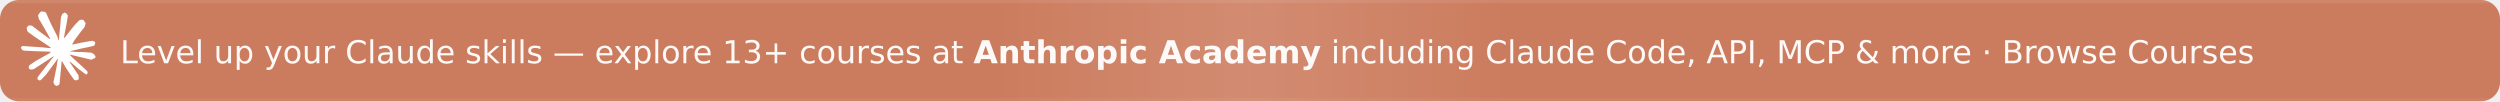
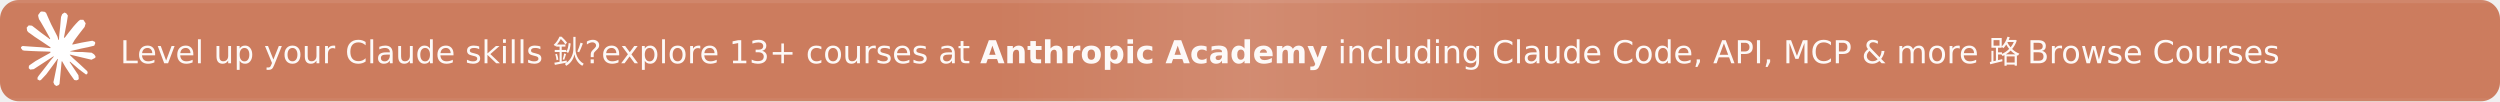
<svg xmlns="http://www.w3.org/2000/svg" width="790" height="32" role="img" aria-label="Anthropic Academy">
  <defs>
    <linearGradient id="shine4" x1="0" y1="0" x2="1" y2="0">
      <stop offset="0" stop-color="#fff" stop-opacity="0" />
      <stop offset="0.4" stop-color="#fff" stop-opacity="0" />
      <stop offset="0.5" stop-color="#fff" stop-opacity=".12" />
      <stop offset="0.6" stop-color="#fff" stop-opacity="0" />
      <stop offset="1" stop-color="#fff" stop-opacity="0" />
    </linearGradient>
    <clipPath id="r4">
      <rect width="790" height="32" rx="6" fill="#fff" />
    </clipPath>
  </defs>
  <style>
    @keyframes shimmer4 {
      0% { transform: translateX(-790px); }
      100% { transform: translateX(790px); }
    }
    .sweep4 { animation: shimmer4 1.8s ease-in-out infinite; }
  </style>
  <g clip-path="url(#r4)">
    <rect width="790" height="32" fill="#CC7C5E" />
    <rect width="790" height="1" fill="#fff" fill-opacity=".08" />
    <rect y="31" width="790" height="1" fill="#fff" fill-opacity=".05" />
    <rect class="sweep4" width="790" height="32" fill="url(#shine4)" />
  </g>
  <g transform="translate(6,3) scale(0.1)">
    <path d="M52.428 162.873L98.784 136.879L99.549 134.602L98.784 133.334H96.492L88.724 132.862L62.235 132.153L39.311 131.207L17.025 130.026L11.421 128.844L6.2 121.873L6.709 118.447L11.421 115.257L18.171 115.847L33.071 116.911L55.485 118.447L71.659 119.392L95.728 121.873H99.549L100.058 120.337L98.784 119.392L97.766 118.447L74.588 102.732L49.499 86.191L36.382 76.62L29.378 71.776L25.812 67.286L24.284 57.361L30.651 50.272L39.311 50.862L41.476 51.453L50.264 58.188L68.984 72.721L93.436 90.68L97.001 93.634L98.437 92.665L98.657 91.98L97.001 89.263L83.757 65.277L69.621 40.819L63.253 30.658L61.598 24.632C60.956 22.103 60.579 20.011 60.579 17.425L67.838 7.5L71.913 6.2L81.719 7.5L85.795 11.044L91.907 24.986L101.714 46.845L116.996 76.62L121.453 85.482L123.873 93.634L124.764 96.115H126.292V94.698L127.566 77.92L129.858 57.361L132.15 30.894L132.915 23.451L136.608 14.471L143.994 9.626L149.725 12.344L154.437 19.079L153.8 23.451L150.998 41.646L145.522 70.121L141.957 89.263H143.994L146.414 86.781L156.093 74.021L172.266 53.698L179.398 45.663L187.803 36.802L193.152 32.548H203.34L210.726 43.655L207.415 55.116L196.972 68.349L188.312 79.574L175.896 96.21L168.191 109.585L168.882 110.689L170.738 110.53L198.755 104.504L213.91 101.787L231.994 98.715L240.144 102.496L241.036 106.395L237.852 114.311L218.495 119.037L195.826 123.645L162.07 131.592L161.696 131.893L162.137 132.547L177.36 133.925L183.855 134.279H199.774L229.447 136.524L237.215 141.605L241.8 147.867L241.036 152.711L229.065 158.737L213.019 154.956L175.45 145.977L162.587 142.787H160.805V143.85L171.502 154.366L191.242 172.089L215.82 195.011L217.094 200.682L213.91 205.172L210.599 204.699L188.949 188.394L180.544 181.069L161.696 165.118H160.422V166.772L164.752 173.152L187.803 207.771L188.949 218.405L187.294 221.832L181.308 223.959L174.813 222.777L161.187 203.754L147.305 182.486L136.098 163.345L134.745 164.2L128.075 235.42L125.019 239.082L117.887 241.8L111.902 237.31L108.718 229.984L111.902 215.452L115.722 196.547L118.779 181.541L121.58 162.873L123.291 156.636L123.14 156.219L121.773 156.449L107.699 175.752L86.304 204.699L69.366 222.777L65.291 224.431L58.287 220.768L58.923 214.27L62.871 208.48L86.304 178.705L100.44 160.155L109.551 149.507L109.462 147.967L108.959 147.924L46.698 188.512L35.618 189.93L30.779 185.44L31.416 178.115L33.708 175.752L52.428 162.873Z" fill="#fff" />
  </g>
  <g font-family="Verdana,Geneva,DejaVu Sans,sans-serif" text-rendering="geometricPrecision" text-anchor="start">
-     <text x="38" y="20" font-size="10" font-weight="normal" fill="#fff" fill-opacity=".95">Level up your Claude skills — explore 13+ courses at <tspan font-weight="bold">Anthropic Academy</tspan> including Claude Code, API, MCP &amp; more · Browse Courses</text>
+     <text x="38" y="20" font-size="10" font-weight="normal" fill="#fff" fill-opacity=".95">Level up your Claude skills 鈥?explore 13+ courses at <tspan font-weight="bold">Anthropic Academy</tspan> including Claude Code, API, MCP &amp; more 路 Browse Courses</text>
  </g>
</svg>
